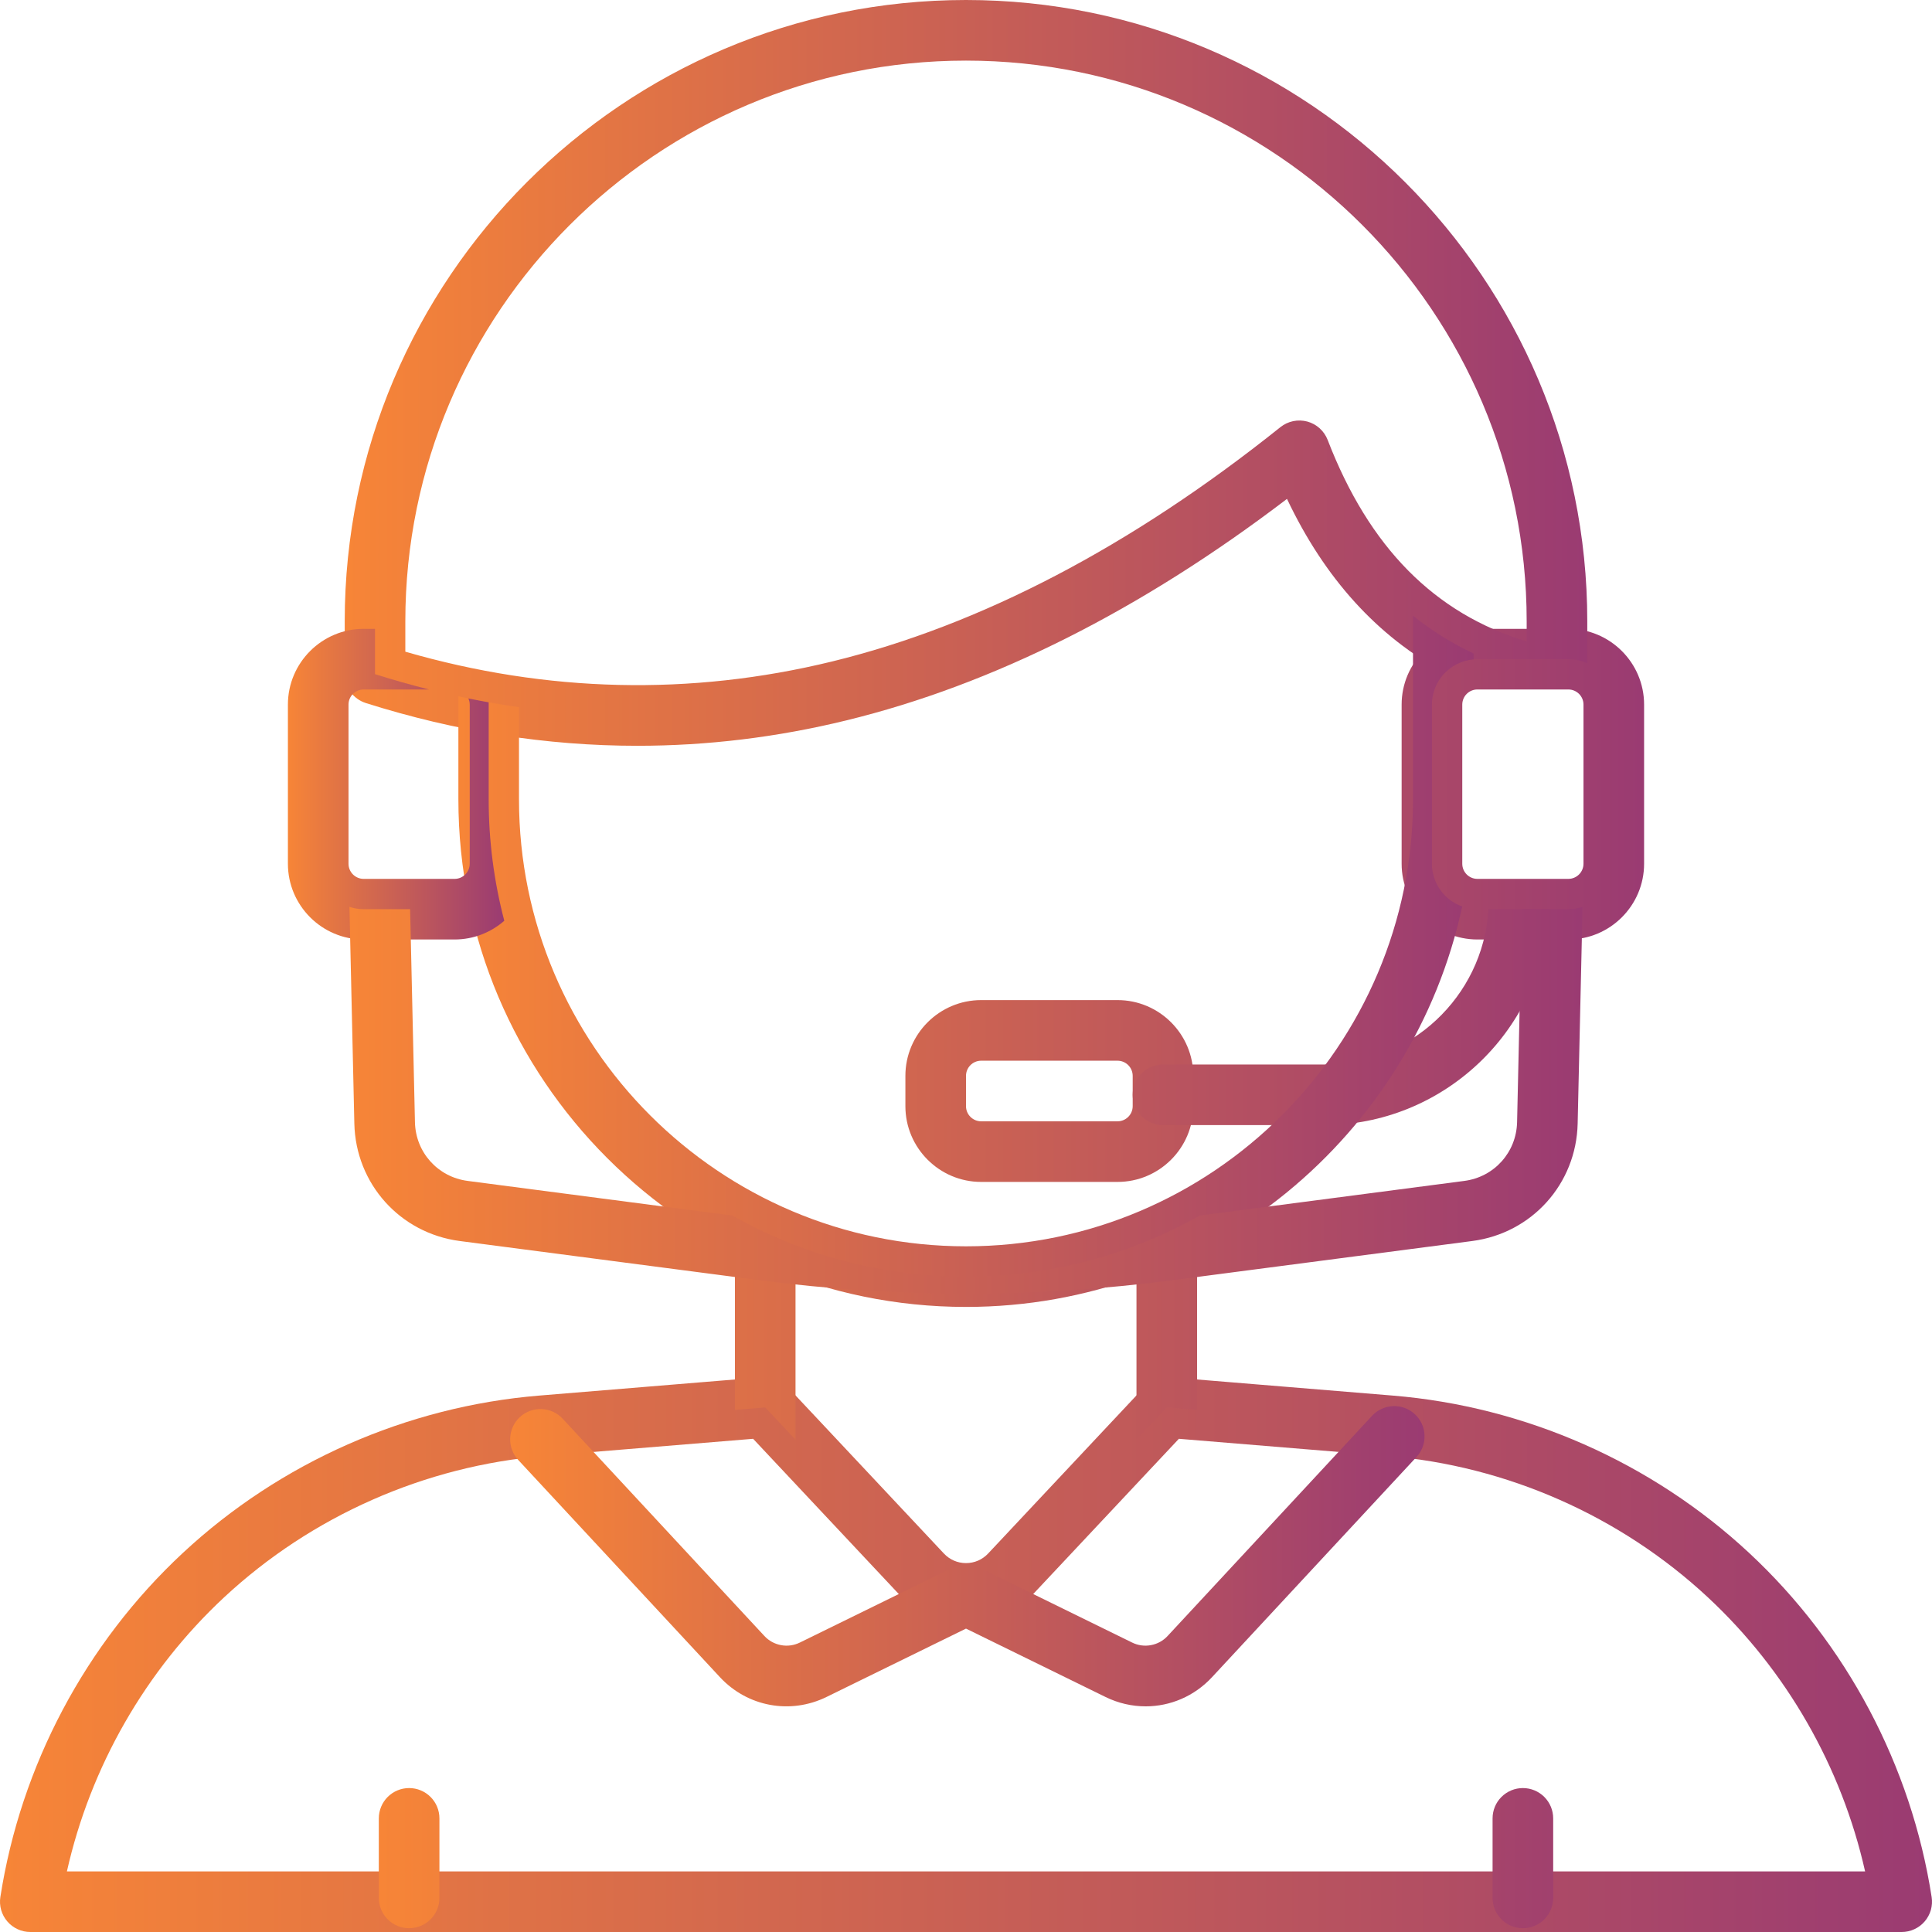
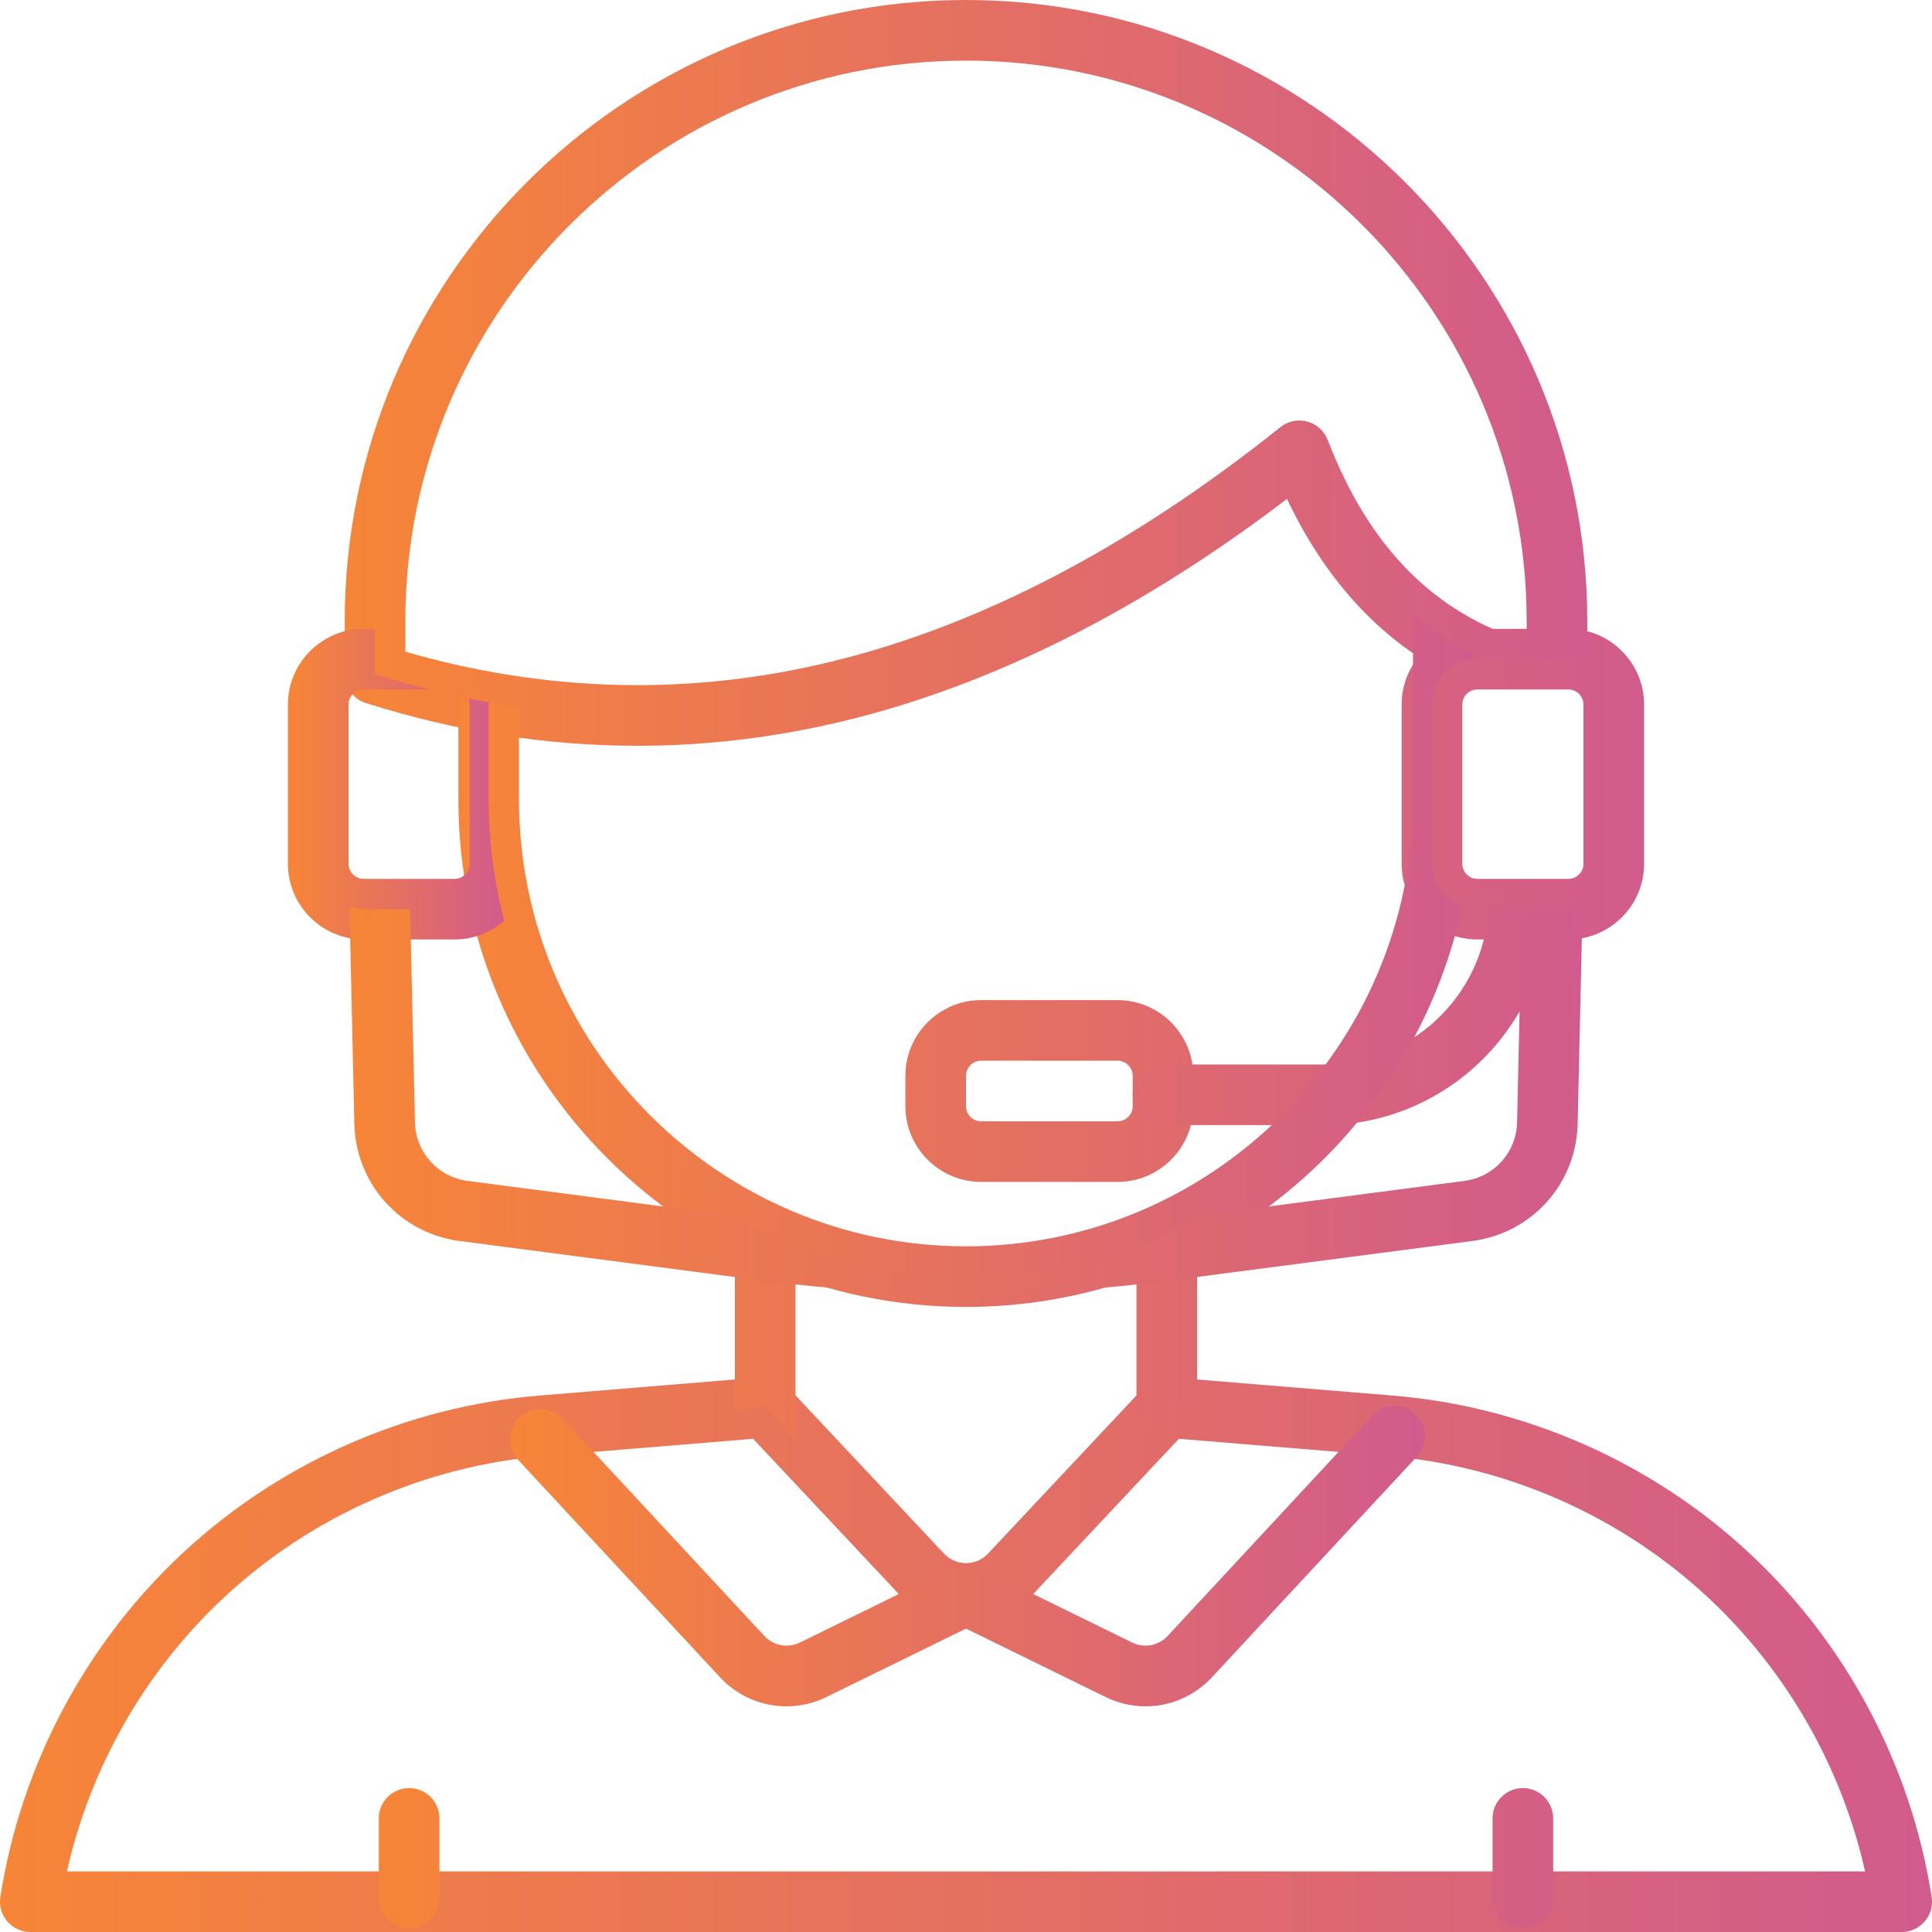
<svg xmlns="http://www.w3.org/2000/svg" width="54" height="54" viewBox="0 0 54 54" fill="none">
  <path d="M53.153 54H0.847C0.725 54 0.604 53.974 0.493 53.922C0.382 53.871 0.283 53.797 0.204 53.704C0.124 53.611 0.066 53.502 0.032 53.385C-0.001 53.267 -0.009 53.144 0.01 53.023C0.58 49.352 2.391 45.936 5.111 43.405C7.831 40.873 11.368 39.312 15.071 39.007L21.319 38.493C21.446 38.482 21.574 38.501 21.693 38.547C21.812 38.592 21.919 38.664 22.006 38.758L26.382 43.421C26.544 43.594 26.764 43.689 27 43.689C27.236 43.689 27.456 43.594 27.618 43.422L31.994 38.758C32.081 38.664 32.188 38.592 32.307 38.547C32.426 38.501 32.554 38.483 32.681 38.493L38.929 39.007C42.632 39.312 46.169 40.873 48.889 43.405C51.609 45.936 53.42 49.352 53.99 53.023C54.009 53.144 54.001 53.267 53.968 53.385C53.934 53.502 53.876 53.611 53.796 53.704C53.717 53.797 53.618 53.871 53.507 53.922C53.396 53.974 53.275 54 53.153 54ZM1.87 52.306H52.13C51.472 49.383 49.934 46.692 47.735 44.645C45.292 42.372 42.115 40.969 38.79 40.695L32.95 40.215L28.853 44.581C28.375 45.09 27.699 45.383 27 45.383C26.301 45.383 25.625 45.09 25.147 44.581L21.05 40.215L15.21 40.695C11.884 40.969 8.708 42.372 6.265 44.645C4.066 46.692 2.528 49.383 1.87 52.306Z" fill="url(#paint0_linear_350_53)" />
  <path d="M32.021 47.693C31.641 47.693 31.257 47.607 30.897 47.43L27 45.52L23.103 47.43C22.089 47.927 20.891 47.705 20.122 46.877L14.49 40.812C14.413 40.73 14.353 40.635 14.314 40.53C14.274 40.425 14.255 40.314 14.259 40.202C14.263 40.09 14.289 39.98 14.335 39.879C14.381 39.777 14.447 39.685 14.529 39.609C14.611 39.533 14.708 39.474 14.813 39.435C14.918 39.397 15.029 39.379 15.141 39.384C15.253 39.388 15.362 39.415 15.464 39.462C15.565 39.51 15.656 39.576 15.732 39.659L21.364 45.725C21.487 45.859 21.651 45.949 21.83 45.982C22.009 46.016 22.194 45.99 22.358 45.909L26.627 43.816C26.743 43.759 26.871 43.73 27 43.73C27.129 43.73 27.257 43.759 27.373 43.816L31.642 45.909C31.805 45.99 31.991 46.016 32.17 45.982C32.349 45.949 32.513 45.859 32.636 45.725L38.344 39.578C38.419 39.495 38.51 39.428 38.612 39.381C38.713 39.333 38.823 39.306 38.935 39.302C39.046 39.297 39.158 39.315 39.263 39.353C39.368 39.392 39.464 39.451 39.546 39.528C39.628 39.604 39.694 39.695 39.741 39.797C39.787 39.899 39.813 40.009 39.816 40.121C39.82 40.233 39.801 40.344 39.762 40.449C39.722 40.553 39.662 40.649 39.585 40.73L33.877 46.877C33.382 47.411 32.709 47.693 32.021 47.693Z" fill="url(#paint1_linear_350_53)" />
  <path d="M20.584 34.041C20.556 34.126 20.541 34.216 20.541 34.306V39.407L21.388 39.337L22.235 40.24V35.153H23.269C22.336 34.882 21.436 34.509 20.584 34.041ZM30.731 35.153H31.765V40.24L32.612 39.337L33.459 39.407V34.306C33.459 34.216 33.444 34.126 33.416 34.041C32.564 34.509 31.664 34.882 30.731 35.153ZM31.235 33.035H27.424C26.256 33.035 25.306 32.085 25.306 30.918V30.071C25.306 28.903 26.256 27.953 27.424 27.953H31.235C32.403 27.953 33.353 28.903 33.353 30.071V30.918C33.353 32.085 32.403 33.035 31.235 33.035ZM27.424 29.647C27.19 29.647 27 29.837 27 30.071V30.918C27 31.151 27.19 31.341 27.424 31.341H31.235C31.469 31.341 31.659 31.151 31.659 30.918V30.071C31.659 29.837 31.469 29.647 31.235 29.647H27.424ZM43.835 26.259H41.294C40.126 26.259 39.176 25.309 39.176 24.141V19.694C39.176 18.526 40.126 17.576 41.294 17.576H43.835C45.003 17.576 45.953 18.526 45.953 19.694V24.141C45.953 25.309 45.003 26.259 43.835 26.259ZM41.294 19.271C41.06 19.271 40.871 19.46 40.871 19.694V24.141C40.871 24.375 41.06 24.565 41.294 24.565H43.835C44.069 24.565 44.259 24.375 44.259 24.141V19.694C44.259 19.46 44.069 19.271 43.835 19.271H41.294ZM11.435 53.894C11.211 53.894 10.995 53.805 10.836 53.646C10.678 53.487 10.588 53.272 10.588 53.047V50.824C10.588 50.599 10.678 50.383 10.836 50.225C10.995 50.066 11.211 49.977 11.435 49.977C11.66 49.977 11.875 50.066 12.034 50.225C12.193 50.383 12.282 50.599 12.282 50.824V53.047C12.282 53.272 12.193 53.487 12.034 53.646C11.875 53.805 11.66 53.894 11.435 53.894ZM42.565 53.894C42.34 53.894 42.125 53.805 41.966 53.646C41.807 53.487 41.718 53.272 41.718 53.047V50.824C41.718 50.599 41.807 50.383 41.966 50.225C42.125 50.066 42.34 49.977 42.565 49.977C42.789 49.977 43.005 50.066 43.164 50.225C43.322 50.383 43.412 50.599 43.412 50.824V53.047C43.412 53.272 43.322 53.487 43.164 53.646C43.005 53.805 42.789 53.894 42.565 53.894Z" fill="url(#paint2_linear_350_53)" />
  <path d="M41.605 25.412C41.603 25.428 41.6 25.444 41.599 25.46C41.436 27.867 39.416 29.753 37.001 29.753H32.506C32.281 29.753 32.066 29.842 31.907 30.001C31.748 30.16 31.659 30.375 31.659 30.6C31.659 30.825 31.748 31.04 31.907 31.199C32.066 31.358 32.281 31.447 32.506 31.447H37.001C40.303 31.447 43.066 28.868 43.29 25.575C43.293 25.521 43.292 25.466 43.285 25.412H41.605ZM41.294 18.424H43.835C44.025 18.424 44.203 18.466 44.365 18.54V17.365C44.365 7.79 36.575 0 27 0C17.425 0 9.635 7.79 9.635 17.365V18.843C9.635 19.023 9.693 19.198 9.799 19.344C9.905 19.489 10.055 19.596 10.227 19.651C12.743 20.447 15.279 20.845 17.814 20.845C19.765 20.845 21.715 20.609 23.652 20.136C27.749 19.137 31.889 17.056 35.972 13.944C37.026 16.169 38.504 17.794 40.386 18.806C40.504 18.685 40.645 18.589 40.801 18.523C40.957 18.457 41.125 18.423 41.294 18.424ZM37.108 12.295C37.06 12.171 36.983 12.06 36.885 11.971C36.786 11.882 36.667 11.817 36.539 11.782C36.41 11.748 36.275 11.744 36.145 11.771C36.015 11.798 35.893 11.855 35.789 11.938C31.617 15.275 27.399 17.479 23.251 18.49C19.298 19.454 15.291 19.361 11.329 18.215V17.365C11.329 8.724 18.359 1.694 27 1.694C35.641 1.694 42.671 8.724 42.671 17.365V17.929C40.091 17.147 38.265 15.295 37.108 12.295Z" fill="url(#paint3_linear_350_53)" />
  <path d="M41.188 18.429V18.266C40.584 17.982 40.015 17.628 39.494 17.209V22.341C39.494 29.23 33.889 34.835 27 34.835C20.111 34.835 14.506 29.23 14.506 22.341V19.766C13.938 19.685 13.373 19.584 12.812 19.462V22.341C12.812 30.165 19.177 36.529 27 36.529C33.796 36.529 39.49 31.727 40.869 25.337C40.377 25.162 40.023 24.694 40.023 24.141V19.694C40.023 19.028 40.536 18.483 41.188 18.429Z" fill="url(#paint4_linear_350_53)" />
  <path d="M13.659 19.63C13.47 19.596 13.28 19.559 13.091 19.521C13.115 19.574 13.129 19.632 13.129 19.694V24.141C13.129 24.375 12.94 24.565 12.706 24.565H10.165C9.931 24.565 9.741 24.375 9.741 24.141V19.694C9.741 19.46 9.931 19.271 10.165 19.271H11.991C11.484 19.143 10.981 19.001 10.482 18.843V17.576H10.165C8.997 17.576 8.047 18.526 8.047 19.694V24.141C8.047 25.309 8.997 26.259 10.165 26.259H12.706C13.238 26.259 13.723 26.06 14.095 25.736C13.805 24.628 13.658 23.487 13.659 22.341V19.63Z" fill="url(#paint5_linear_350_53)" />
  <path d="M43.835 25.412H42.537L42.403 31.366C42.383 32.208 41.764 32.898 40.928 33.007L33.535 33.974C31.604 35.061 29.375 35.682 27 35.682C24.625 35.682 22.396 35.061 20.465 33.974L13.072 33.007C12.236 32.898 11.617 32.208 11.598 31.366L11.463 25.412H10.165C10.025 25.412 9.892 25.389 9.767 25.347L9.904 31.404C9.942 33.088 11.182 34.469 12.852 34.687L21.221 35.781C25.057 36.283 28.943 36.283 32.779 35.781L41.148 34.687C42.818 34.469 44.058 33.088 44.096 31.404L44.233 25.347C44.108 25.389 43.974 25.412 43.835 25.412Z" fill="url(#paint6_linear_350_53)" />
  <defs>
    <linearGradient id="paint0_linear_350_53" x1="54" y1="46.245" x2="0" y2="46.245" gradientUnits="userSpaceOnUse">
-       <stop stop-color="#9A3B72" />
+       <stop stop-color="#D15B8C" />
      <stop offset="1" stop-color="#F78537" />
    </linearGradient>
    <linearGradient id="paint1_linear_350_53" x1="39.817" y1="43.497" x2="14.259" y2="43.497" gradientUnits="userSpaceOnUse">
-       <stop stop-color="#9A3B72" />
+       <stop stop-color="#D15B8C" />
      <stop offset="1" stop-color="#F78537" />
    </linearGradient>
    <linearGradient id="paint2_linear_350_53" x1="45.953" y1="35.735" x2="10.588" y2="35.735" gradientUnits="userSpaceOnUse">
-       <stop stop-color="#9A3B72" />
+       <stop stop-color="#D15B8C" />
      <stop offset="1" stop-color="#F78537" />
    </linearGradient>
    <linearGradient id="paint3_linear_350_53" x1="44.365" y1="15.723" x2="9.635" y2="15.723" gradientUnits="userSpaceOnUse">
-       <stop stop-color="#9A3B72" />
+       <stop stop-color="#D15B8C" />
      <stop offset="1" stop-color="#F78537" />
    </linearGradient>
    <linearGradient id="paint4_linear_350_53" x1="41.188" y1="26.869" x2="12.812" y2="26.869" gradientUnits="userSpaceOnUse">
-       <stop stop-color="#9A3B72" />
+       <stop stop-color="#D15B8C" />
      <stop offset="1" stop-color="#F78537" />
    </linearGradient>
    <linearGradient id="paint5_linear_350_53" x1="14.095" y1="21.918" x2="8.047" y2="21.918" gradientUnits="userSpaceOnUse">
-       <stop stop-color="#9A3B72" />
+       <stop stop-color="#D15B8C" />
      <stop offset="1" stop-color="#F78537" />
    </linearGradient>
    <linearGradient id="paint6_linear_350_53" x1="44.233" y1="30.752" x2="9.767" y2="30.752" gradientUnits="userSpaceOnUse">
-       <stop stop-color="#9A3B72" />
+       <stop stop-color="#D15B8C" />
      <stop offset="1" stop-color="#F78537" />
    </linearGradient>
  </defs>
</svg>
